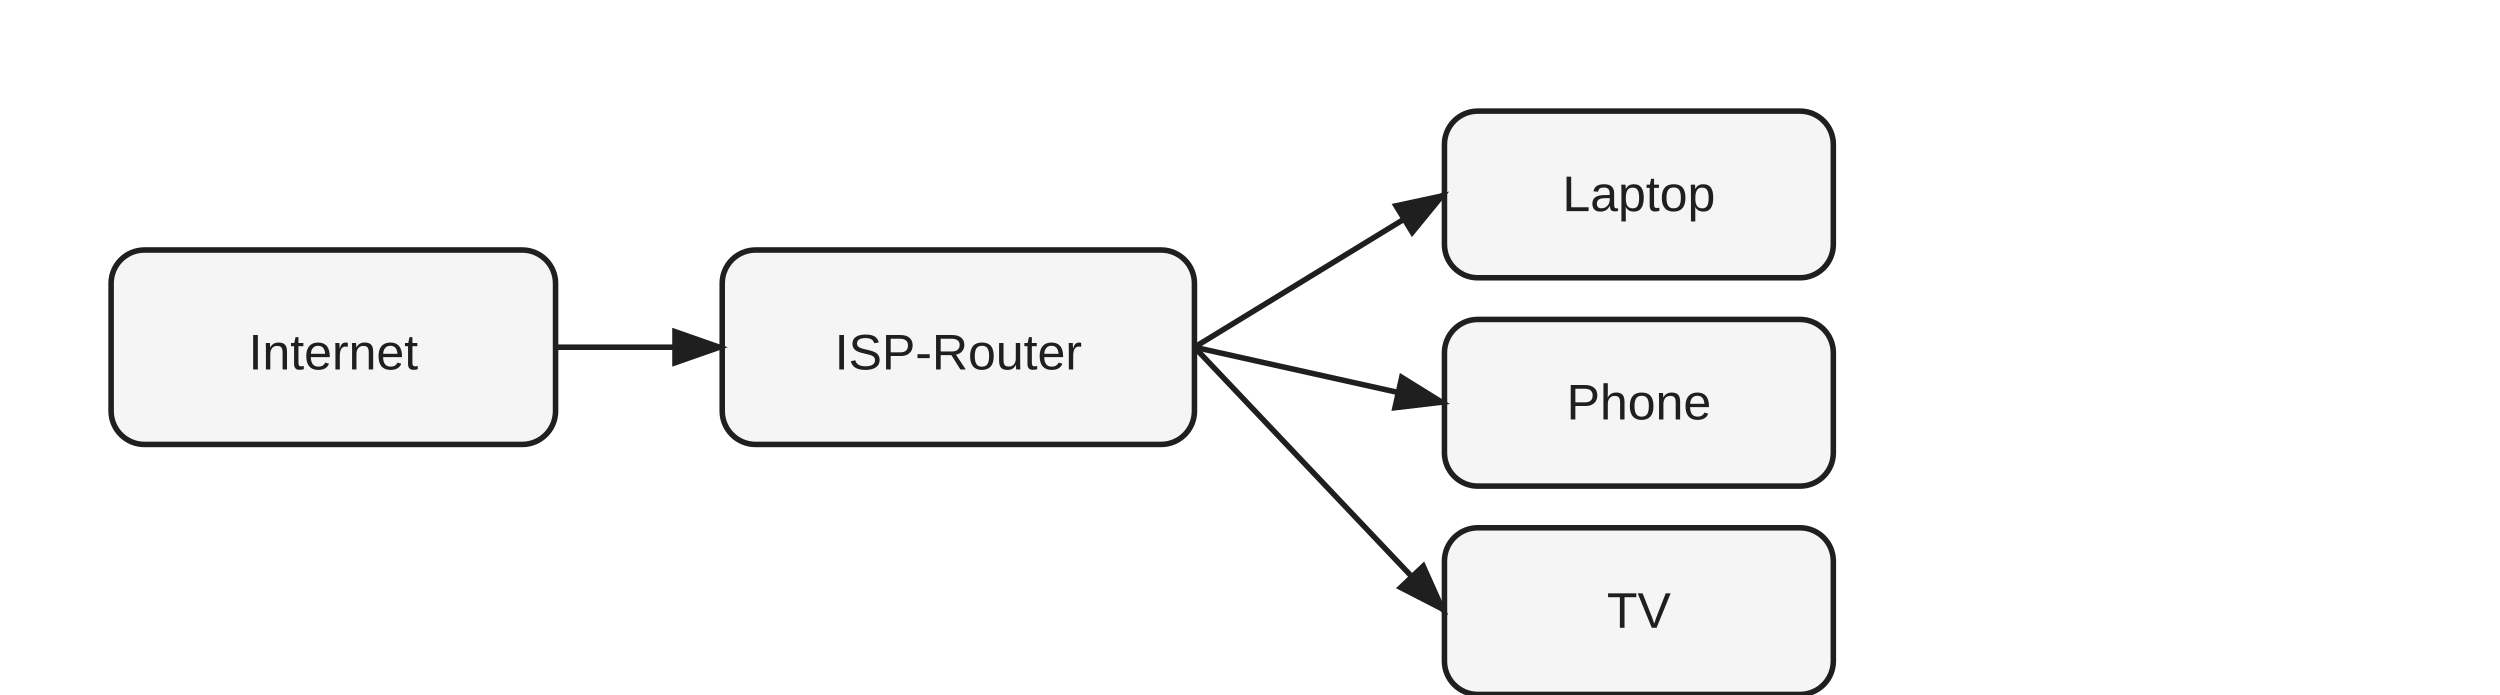
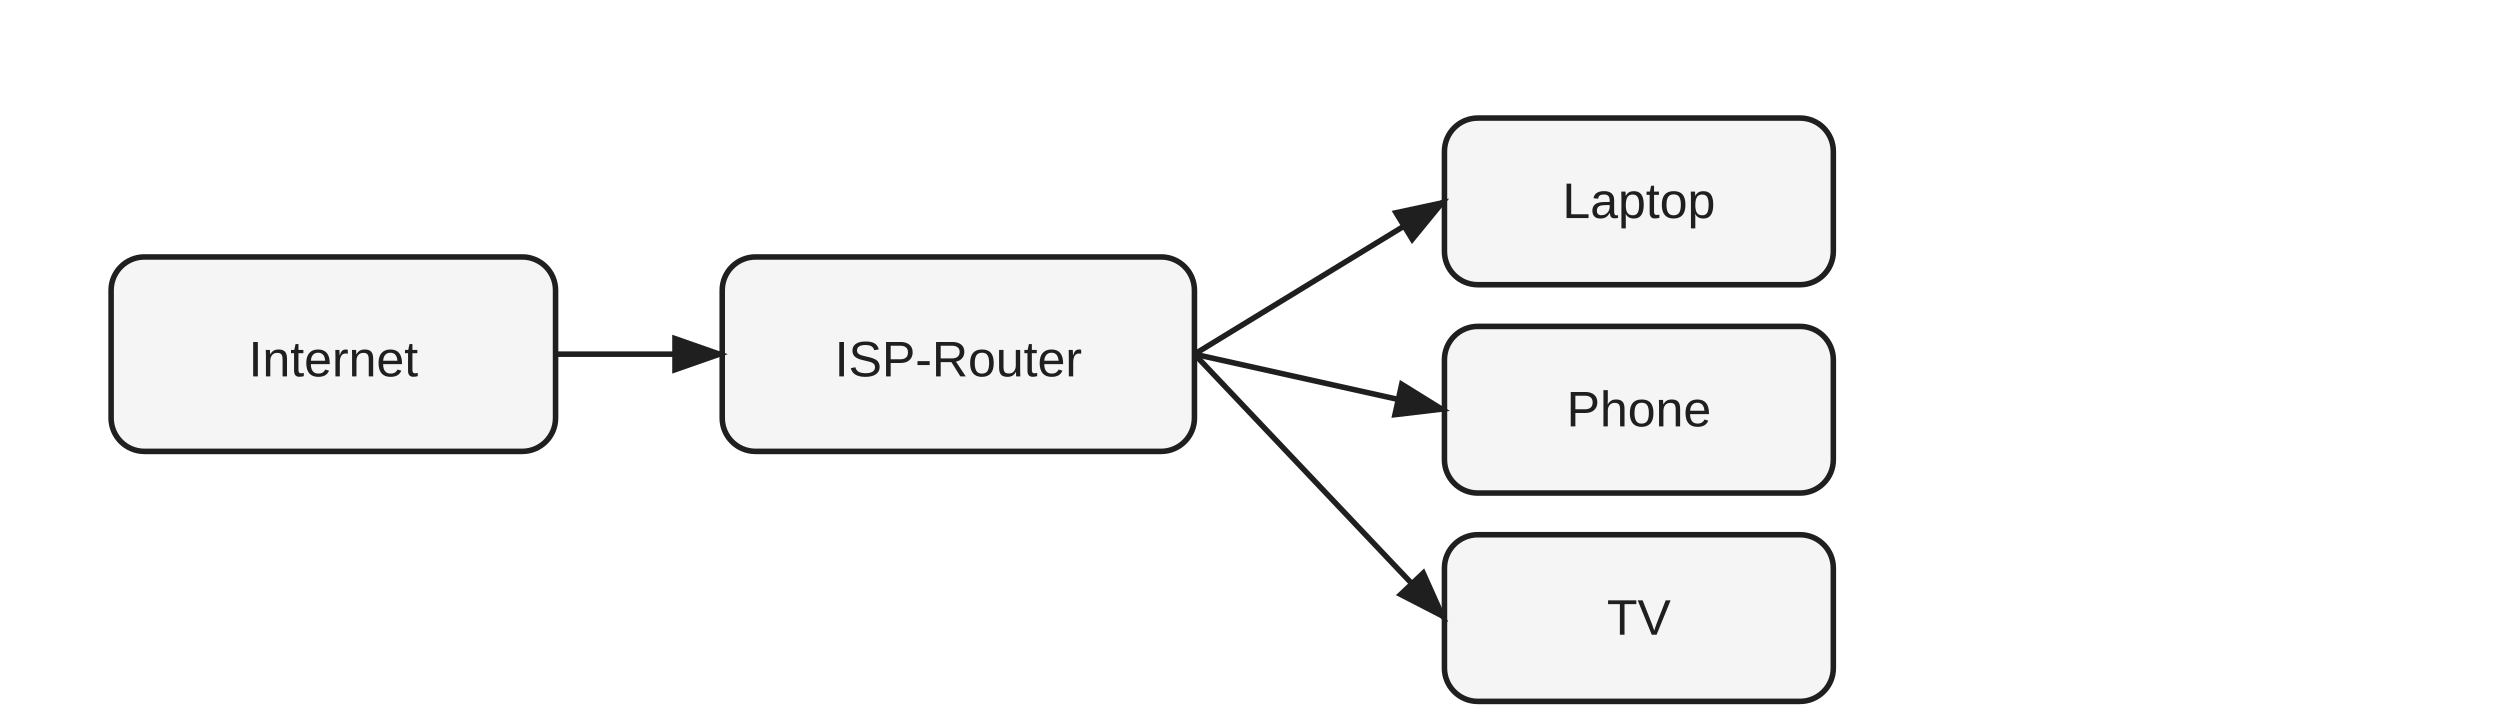
- <svg xmlns="http://www.w3.org/2000/svg" width="900" height="250" viewBox="0 0 900 240">
+ <svg xmlns="http://www.w3.org/2000/svg" width="900" height="255" viewBox="0 0 900 240">
  <defs>
    <style>
      .box {
        fill: #f5f5f5;
        stroke: #1f1f1f;
        stroke-width: 2;
        rx: 12;
        ry: 12;
      }
      .label {
        font-family: "Segoe UI", Arial, sans-serif;
        font-size: 18px;
        fill: #1f1f1f;
      }
      .arrow {
        stroke: #1f1f1f;
        stroke-width: 2;
        marker-end: url(#arrowhead);
      }
    </style>
    <marker id="arrowhead" markerWidth="10" markerHeight="7" refX="9" refY="3.5" orient="auto">
      <polygon points="0 0, 10 3.5, 0 7" fill="#1f1f1f" />
    </marker>
  </defs>
  <rect class="box" x="40" y="85" width="160" height="70" />
  <text class="label" x="120" y="128" text-anchor="middle">Internet</text>
  <rect class="box" x="260" y="85" width="170" height="70" />
  <text class="label" x="345" y="128" text-anchor="middle">ISP-Router</text>
  <rect class="box" x="520" y="35" width="140" height="60" />
  <text class="label" x="590" y="71" text-anchor="middle">Laptop</text>
  <rect class="box" x="520" y="110" width="140" height="60" />
  <text class="label" x="590" y="146" text-anchor="middle">Phone</text>
  <rect class="box" x="520" y="185" width="140" height="60" />
  <text class="label" x="590" y="221" text-anchor="middle">TV</text>
  <line class="arrow" x1="200" y1="120" x2="260" y2="120" />
  <line class="arrow" x1="430" y1="120" x2="520" y2="65" />
  <line class="arrow" x1="430" y1="120" x2="520" y2="140" />
  <line class="arrow" x1="430" y1="120" x2="520" y2="215" />
</svg>
